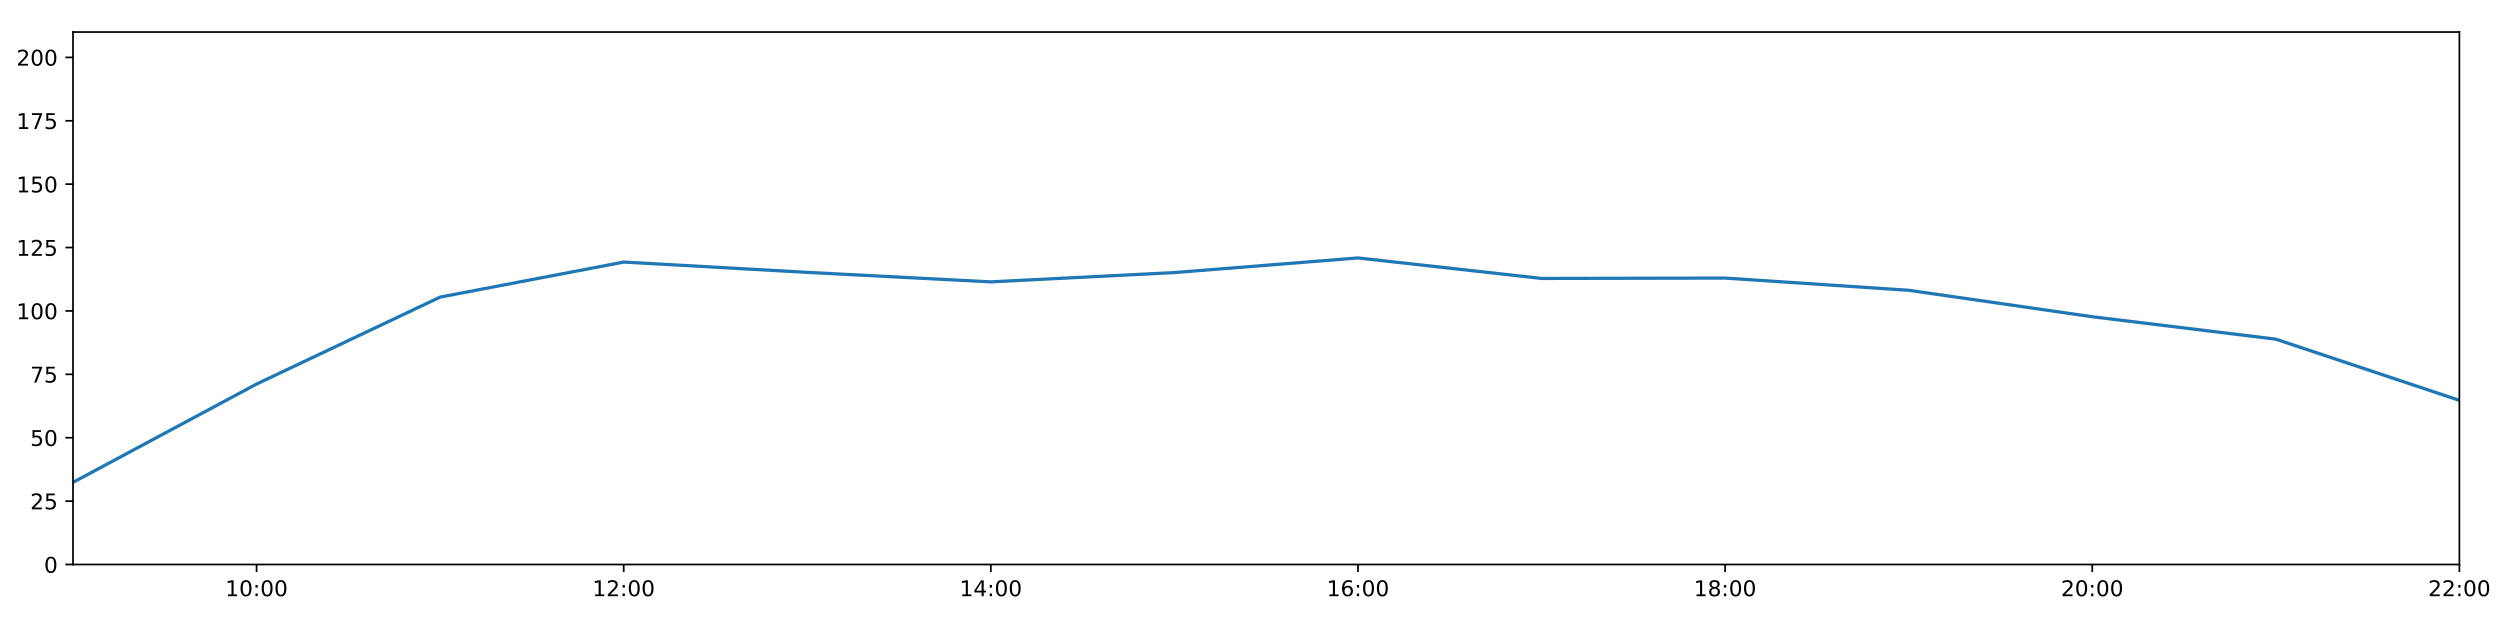
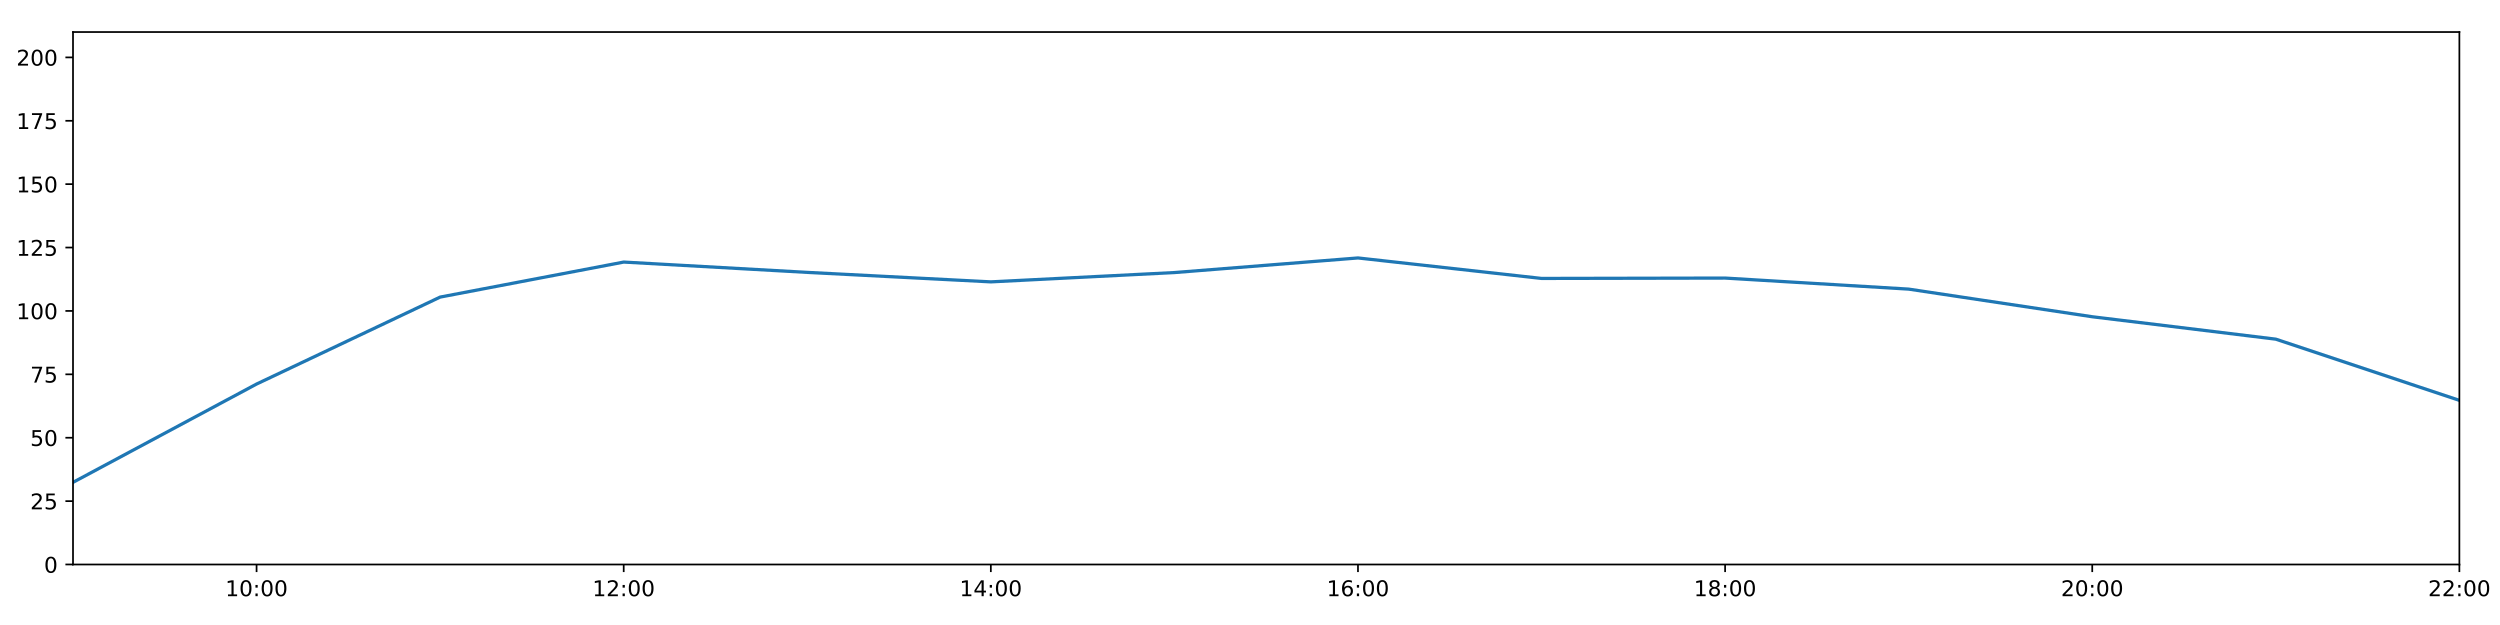
<svg xmlns="http://www.w3.org/2000/svg" xmlns:xlink="http://www.w3.org/1999/xlink" height="288pt" version="1.1" viewBox="0 0 1152 288" width="1152pt">
  <defs>
    <style type="text/css">
*{stroke-linecap:butt;stroke-linejoin:round;}
  </style>
  </defs>
  <g id="figure_1">
    <g id="patch_1">
      <path d="M 0 288  L 1152 288  L 1152 0  L 0 0  z " style="fill:#ffffff;" />
    </g>
    <g id="axes_1">
      <g id="patch_2">
        <path d="M 33.64 260.12  L 1133.28 260.12  L 1133.28 14.76  L 33.64 14.76  z " style="fill:#ffffff;" />
      </g>
      <g id="matplotlib.axis_1">
        <g id="xtick_1">
          <g id="line2d_1">
            <defs>
-               <path d="M 0 0  L 0 3.5  " id="m27e4fafb6e" style="stroke:#000000;stroke-width:0.8;" />
-             </defs>
-             <g>
-               <use style="stroke:#000000;stroke-width:0.8;" x="118.228" xlink:href="#m27e4fafb6e" y="260.12" />
+               <path d="M 0 0  L 0 3.5  " id="m5e7ef1e5ca" style="stroke:#000000;stroke-width:0.8;" />
+             </defs>
+             <g>
+               <use style="stroke:#000000;stroke-width:0.8;" x="118.228" xlink:href="#m5e7ef1e5ca" y="260.12" />
            </g>
          </g>
          <g id="text_1">
            <defs>
              <path d="M 12.406 8.297  L 28.516 8.297  L 28.516 63.922  L 10.984 60.406  L 10.984 69.391  L 28.422 72.906  L 38.281 72.906  L 38.281 8.297  L 54.391 8.297  L 54.391 0  L 12.406 0  z " id="DejaVuSans-49" />
              <path d="M 31.781 66.406  Q 24.172 66.406 20.328 58.906  Q 16.5 51.422 16.5 36.375  Q 16.5 21.391 20.328 13.891  Q 24.172 6.391 31.781 6.391  Q 39.453 6.391 43.281 13.891  Q 47.125 21.391 47.125 36.375  Q 47.125 51.422 43.281 58.906  Q 39.453 66.406 31.781 66.406  z M 31.781 74.219  Q 44.047 74.219 50.516 64.516  Q 56.984 54.828 56.984 36.375  Q 56.984 17.969 50.516 8.266  Q 44.047 -1.422 31.781 -1.422  Q 19.531 -1.422 13.062 8.266  Q 6.594 17.969 6.594 36.375  Q 6.594 54.828 13.062 64.516  Q 19.531 74.219 31.781 74.219  z " id="DejaVuSans-48" />
              <path d="M 11.719 12.406  L 22.016 12.406  L 22.016 0  L 11.719 0  z M 11.719 51.703  L 22.016 51.703  L 22.016 39.312  L 11.719 39.312  z " id="DejaVuSans-58" />
            </defs>
            <g transform="translate(103.8183 274.7184)scale(0.1 -0.1)">
              <use xlink:href="#DejaVuSans-49" />
              <use x="63.623" xlink:href="#DejaVuSans-48" />
              <use x="127.246" xlink:href="#DejaVuSans-58" />
              <use x="160.938" xlink:href="#DejaVuSans-48" />
              <use x="224.561" xlink:href="#DejaVuSans-48" />
            </g>
          </g>
        </g>
        <g id="xtick_2">
          <g id="line2d_2">
            <g>
-               <use style="stroke:#000000;stroke-width:0.8;" x="287.403" xlink:href="#m27e4fafb6e" y="260.12" />
+               <use style="stroke:#000000;stroke-width:0.8;" x="287.403" xlink:href="#m5e7ef1e5ca" y="260.12" />
            </g>
          </g>
          <g id="text_2">
            <defs>
              <path d="M 19.188 8.297  L 53.609 8.297  L 53.609 0  L 7.328 0  L 7.328 8.297  Q 12.938 14.109 22.625 23.891  Q 32.328 33.688 34.812 36.531  Q 39.547 41.844 41.422 45.531  Q 43.312 49.219 43.312 52.781  Q 43.312 58.594 39.234 62.25  Q 35.156 65.922 28.609 65.922  Q 23.969 65.922 18.812 64.312  Q 13.672 62.703 7.812 59.422  L 7.812 69.391  Q 13.766 71.781 18.938 73  Q 24.125 74.219 28.422 74.219  Q 39.75 74.219 46.484 68.547  Q 53.219 62.891 53.219 53.422  Q 53.219 48.922 51.531 44.891  Q 49.859 40.875 45.406 35.406  Q 44.188 33.984 37.641 27.219  Q 31.109 20.453 19.188 8.297  z " id="DejaVuSans-50" />
            </defs>
            <g transform="translate(272.9937 274.7184)scale(0.1 -0.1)">
              <use xlink:href="#DejaVuSans-49" />
              <use x="63.623" xlink:href="#DejaVuSans-50" />
              <use x="127.246" xlink:href="#DejaVuSans-58" />
              <use x="160.938" xlink:href="#DejaVuSans-48" />
              <use x="224.561" xlink:href="#DejaVuSans-48" />
            </g>
          </g>
        </g>
        <g id="xtick_3">
          <g id="line2d_3">
            <g>
-               <use style="stroke:#000000;stroke-width:0.8;" x="456.578" xlink:href="#m27e4fafb6e" y="260.12" />
+               <use style="stroke:#000000;stroke-width:0.8;" x="456.578" xlink:href="#m5e7ef1e5ca" y="260.12" />
            </g>
          </g>
          <g id="text_3">
            <defs>
              <path d="M 37.797 64.312  L 12.891 25.391  L 37.797 25.391  z M 35.203 72.906  L 47.609 72.906  L 47.609 25.391  L 58.016 25.391  L 58.016 17.188  L 47.609 17.188  L 47.609 0  L 37.797 0  L 37.797 17.188  L 4.891 17.188  L 4.891 26.703  z " id="DejaVuSans-52" />
            </defs>
            <g transform="translate(442.1691 274.7184)scale(0.1 -0.1)">
              <use xlink:href="#DejaVuSans-49" />
              <use x="63.623" xlink:href="#DejaVuSans-52" />
              <use x="127.246" xlink:href="#DejaVuSans-58" />
              <use x="160.938" xlink:href="#DejaVuSans-48" />
              <use x="224.561" xlink:href="#DejaVuSans-48" />
            </g>
          </g>
        </g>
        <g id="xtick_4">
          <g id="line2d_4">
            <g>
-               <use style="stroke:#000000;stroke-width:0.8;" x="625.754" xlink:href="#m27e4fafb6e" y="260.12" />
+               <use style="stroke:#000000;stroke-width:0.8;" x="625.754" xlink:href="#m5e7ef1e5ca" y="260.12" />
            </g>
          </g>
          <g id="text_4">
            <defs>
              <path d="M 33.016 40.375  Q 26.375 40.375 22.484 35.828  Q 18.609 31.297 18.609 23.391  Q 18.609 15.531 22.484 10.953  Q 26.375 6.391 33.016 6.391  Q 39.656 6.391 43.531 10.953  Q 47.406 15.531 47.406 23.391  Q 47.406 31.297 43.531 35.828  Q 39.656 40.375 33.016 40.375  z M 52.594 71.297  L 52.594 62.312  Q 48.875 64.062 45.094 64.984  Q 41.312 65.922 37.594 65.922  Q 27.828 65.922 22.672 59.328  Q 17.531 52.734 16.797 39.406  Q 19.672 43.656 24.016 45.922  Q 28.375 48.188 33.594 48.188  Q 44.578 48.188 50.953 41.516  Q 57.328 34.859 57.328 23.391  Q 57.328 12.156 50.688 5.359  Q 44.047 -1.422 33.016 -1.422  Q 20.359 -1.422 13.672 8.266  Q 6.984 17.969 6.984 36.375  Q 6.984 53.656 15.188 63.938  Q 23.391 74.219 37.203 74.219  Q 40.922 74.219 44.703 73.484  Q 48.484 72.75 52.594 71.297  z " id="DejaVuSans-54" />
            </defs>
            <g transform="translate(611.3445 274.7184)scale(0.1 -0.1)">
              <use xlink:href="#DejaVuSans-49" />
              <use x="63.623" xlink:href="#DejaVuSans-54" />
              <use x="127.246" xlink:href="#DejaVuSans-58" />
              <use x="160.938" xlink:href="#DejaVuSans-48" />
              <use x="224.561" xlink:href="#DejaVuSans-48" />
            </g>
          </g>
        </g>
        <g id="xtick_5">
          <g id="line2d_5">
            <g>
-               <use style="stroke:#000000;stroke-width:0.8;" x="794.929" xlink:href="#m27e4fafb6e" y="260.12" />
+               <use style="stroke:#000000;stroke-width:0.8;" x="794.929" xlink:href="#m5e7ef1e5ca" y="260.12" />
            </g>
          </g>
          <g id="text_5">
            <defs>
              <path d="M 31.781 34.625  Q 24.75 34.625 20.719 30.859  Q 16.703 27.094 16.703 20.516  Q 16.703 13.922 20.719 10.156  Q 24.75 6.391 31.781 6.391  Q 38.812 6.391 42.859 10.172  Q 46.922 13.969 46.922 20.516  Q 46.922 27.094 42.891 30.859  Q 38.875 34.625 31.781 34.625  z M 21.922 38.812  Q 15.578 40.375 12.031 44.719  Q 8.5 49.078 8.5 55.328  Q 8.5 64.062 14.719 69.141  Q 20.953 74.219 31.781 74.219  Q 42.672 74.219 48.875 69.141  Q 55.078 64.062 55.078 55.328  Q 55.078 49.078 51.531 44.719  Q 48 40.375 41.703 38.812  Q 48.828 37.156 52.797 32.312  Q 56.781 27.484 56.781 20.516  Q 56.781 9.906 50.312 4.234  Q 43.844 -1.422 31.781 -1.422  Q 19.734 -1.422 13.25 4.234  Q 6.781 9.906 6.781 20.516  Q 6.781 27.484 10.781 32.312  Q 14.797 37.156 21.922 38.812  z M 18.312 54.391  Q 18.312 48.734 21.844 45.562  Q 25.391 42.391 31.781 42.391  Q 38.141 42.391 41.719 45.562  Q 45.312 48.734 45.312 54.391  Q 45.312 60.062 41.719 63.234  Q 38.141 66.406 31.781 66.406  Q 25.391 66.406 21.844 63.234  Q 18.312 60.062 18.312 54.391  z " id="DejaVuSans-56" />
            </defs>
            <g transform="translate(780.5199 274.7184)scale(0.1 -0.1)">
              <use xlink:href="#DejaVuSans-49" />
              <use x="63.623" xlink:href="#DejaVuSans-56" />
              <use x="127.246" xlink:href="#DejaVuSans-58" />
              <use x="160.938" xlink:href="#DejaVuSans-48" />
              <use x="224.561" xlink:href="#DejaVuSans-48" />
            </g>
          </g>
        </g>
        <g id="xtick_6">
          <g id="line2d_6">
            <g>
-               <use style="stroke:#000000;stroke-width:0.8;" x="964.105" xlink:href="#m27e4fafb6e" y="260.12" />
+               <use style="stroke:#000000;stroke-width:0.8;" x="964.105" xlink:href="#m5e7ef1e5ca" y="260.12" />
            </g>
          </g>
          <g id="text_6">
            <g transform="translate(949.6952 274.7184)scale(0.1 -0.1)">
              <use xlink:href="#DejaVuSans-50" />
              <use x="63.623" xlink:href="#DejaVuSans-48" />
              <use x="127.246" xlink:href="#DejaVuSans-58" />
              <use x="160.938" xlink:href="#DejaVuSans-48" />
              <use x="224.561" xlink:href="#DejaVuSans-48" />
            </g>
          </g>
        </g>
        <g id="xtick_7">
          <g id="line2d_7">
            <g>
-               <use style="stroke:#000000;stroke-width:0.8;" x="1133.28" xlink:href="#m27e4fafb6e" y="260.12" />
+               <use style="stroke:#000000;stroke-width:0.8;" x="1133.28" xlink:href="#m5e7ef1e5ca" y="260.12" />
            </g>
          </g>
          <g id="text_7">
            <g transform="translate(1118.871 274.7184)scale(0.1 -0.1)">
              <use xlink:href="#DejaVuSans-50" />
              <use x="63.623" xlink:href="#DejaVuSans-50" />
              <use x="127.246" xlink:href="#DejaVuSans-58" />
              <use x="160.938" xlink:href="#DejaVuSans-48" />
              <use x="224.561" xlink:href="#DejaVuSans-48" />
            </g>
          </g>
        </g>
      </g>
      <g id="matplotlib.axis_2">
        <g id="ytick_1">
          <g id="line2d_8">
            <defs>
-               <path d="M 0 0  L -3.5 0  " id="m9c478fdfbf" style="stroke:#000000;stroke-width:0.8;" />
-             </defs>
-             <g>
-               <use style="stroke:#000000;stroke-width:0.8;" x="33.64" xlink:href="#m9c478fdfbf" y="260.12" />
+               <path d="M 0 0  L -3.5 0  " id="me27a6fb158" style="stroke:#000000;stroke-width:0.8;" />
+             </defs>
+             <g>
+               <use style="stroke:#000000;stroke-width:0.8;" x="33.64" xlink:href="#me27a6fb158" y="260.12" />
            </g>
          </g>
          <g id="text_8">
            <g transform="translate(20.2775 263.9192)scale(0.1 -0.1)">
              <use xlink:href="#DejaVuSans-48" />
            </g>
          </g>
        </g>
        <g id="ytick_2">
          <g id="line2d_9">
            <g>
-               <use style="stroke:#000000;stroke-width:0.8;" x="33.64" xlink:href="#m9c478fdfbf" y="230.91" />
+               <use style="stroke:#000000;stroke-width:0.8;" x="33.64" xlink:href="#me27a6fb158" y="230.91" />
            </g>
          </g>
          <g id="text_9">
            <defs>
              <path d="M 10.797 72.906  L 49.516 72.906  L 49.516 64.594  L 19.828 64.594  L 19.828 46.734  Q 21.969 47.469 24.109 47.828  Q 26.266 48.188 28.422 48.188  Q 40.625 48.188 47.75 41.5  Q 54.891 34.812 54.891 23.391  Q 54.891 11.625 47.562 5.094  Q 40.234 -1.422 26.906 -1.422  Q 22.312 -1.422 17.547 -0.641  Q 12.797 0.141 7.719 1.703  L 7.719 11.625  Q 12.109 9.234 16.797 8.062  Q 21.484 6.891 26.703 6.891  Q 35.156 6.891 40.078 11.328  Q 45.016 15.766 45.016 23.391  Q 45.016 31 40.078 35.438  Q 35.156 39.891 26.703 39.891  Q 22.75 39.891 18.812 39.016  Q 14.891 38.141 10.797 36.281  z " id="DejaVuSans-53" />
            </defs>
            <g transform="translate(13.915 234.7097)scale(0.1 -0.1)">
              <use xlink:href="#DejaVuSans-50" />
              <use x="63.623" xlink:href="#DejaVuSans-53" />
            </g>
          </g>
        </g>
        <g id="ytick_3">
          <g id="line2d_10">
            <g>
-               <use style="stroke:#000000;stroke-width:0.8;" x="33.64" xlink:href="#m9c478fdfbf" y="201.701" />
+               <use style="stroke:#000000;stroke-width:0.8;" x="33.64" xlink:href="#me27a6fb158" y="201.701" />
            </g>
          </g>
          <g id="text_10">
            <g transform="translate(13.915 205.5002)scale(0.1 -0.1)">
              <use xlink:href="#DejaVuSans-53" />
              <use x="63.623" xlink:href="#DejaVuSans-48" />
            </g>
          </g>
        </g>
        <g id="ytick_4">
          <g id="line2d_11">
            <g>
-               <use style="stroke:#000000;stroke-width:0.8;" x="33.64" xlink:href="#m9c478fdfbf" y="172.491" />
+               <use style="stroke:#000000;stroke-width:0.8;" x="33.64" xlink:href="#me27a6fb158" y="172.491" />
            </g>
          </g>
          <g id="text_11">
            <defs>
              <path d="M 8.203 72.906  L 55.078 72.906  L 55.078 68.703  L 28.609 0  L 18.312 0  L 43.219 64.594  L 8.203 64.594  z " id="DejaVuSans-55" />
            </defs>
            <g transform="translate(13.915 176.2906)scale(0.1 -0.1)">
              <use xlink:href="#DejaVuSans-55" />
              <use x="63.623" xlink:href="#DejaVuSans-53" />
            </g>
          </g>
        </g>
        <g id="ytick_5">
          <g id="line2d_12">
            <g>
-               <use style="stroke:#000000;stroke-width:0.8;" x="33.64" xlink:href="#m9c478fdfbf" y="143.282" />
+               <use style="stroke:#000000;stroke-width:0.8;" x="33.64" xlink:href="#me27a6fb158" y="143.282" />
            </g>
          </g>
          <g id="text_12">
            <g transform="translate(7.5525 147.0811)scale(0.1 -0.1)">
              <use xlink:href="#DejaVuSans-49" />
              <use x="63.623" xlink:href="#DejaVuSans-48" />
              <use x="127.246" xlink:href="#DejaVuSans-48" />
            </g>
          </g>
        </g>
        <g id="ytick_6">
          <g id="line2d_13">
            <g>
-               <use style="stroke:#000000;stroke-width:0.8;" x="33.64" xlink:href="#m9c478fdfbf" y="114.072" />
+               <use style="stroke:#000000;stroke-width:0.8;" x="33.64" xlink:href="#me27a6fb158" y="114.072" />
            </g>
          </g>
          <g id="text_13">
            <g transform="translate(7.5525 117.8716)scale(0.1 -0.1)">
              <use xlink:href="#DejaVuSans-49" />
              <use x="63.623" xlink:href="#DejaVuSans-50" />
              <use x="127.246" xlink:href="#DejaVuSans-53" />
            </g>
          </g>
        </g>
        <g id="ytick_7">
          <g id="line2d_14">
            <g>
-               <use style="stroke:#000000;stroke-width:0.8;" x="33.64" xlink:href="#m9c478fdfbf" y="84.863" />
+               <use style="stroke:#000000;stroke-width:0.8;" x="33.64" xlink:href="#me27a6fb158" y="84.863" />
            </g>
          </g>
          <g id="text_14">
            <g transform="translate(7.5525 88.66208)scale(0.1 -0.1)">
              <use xlink:href="#DejaVuSans-49" />
              <use x="63.623" xlink:href="#DejaVuSans-53" />
              <use x="127.246" xlink:href="#DejaVuSans-48" />
            </g>
          </g>
        </g>
        <g id="ytick_8">
          <g id="line2d_15">
            <g>
-               <use style="stroke:#000000;stroke-width:0.8;" x="33.64" xlink:href="#m9c478fdfbf" y="55.653" />
+               <use style="stroke:#000000;stroke-width:0.8;" x="33.64" xlink:href="#me27a6fb158" y="55.653" />
            </g>
          </g>
          <g id="text_15">
            <g transform="translate(7.5525 59.45255)scale(0.1 -0.1)">
              <use xlink:href="#DejaVuSans-49" />
              <use x="63.623" xlink:href="#DejaVuSans-55" />
              <use x="127.246" xlink:href="#DejaVuSans-53" />
            </g>
          </g>
        </g>
        <g id="ytick_9">
          <g id="line2d_16">
            <g>
-               <use style="stroke:#000000;stroke-width:0.8;" x="33.64" xlink:href="#m9c478fdfbf" y="26.444" />
+               <use style="stroke:#000000;stroke-width:0.8;" x="33.64" xlink:href="#me27a6fb158" y="26.444" />
            </g>
          </g>
          <g id="text_16">
            <g transform="translate(7.5525 30.24303)scale(0.1 -0.1)">
              <use xlink:href="#DejaVuSans-50" />
              <use x="63.623" xlink:href="#DejaVuSans-48" />
              <use x="127.246" xlink:href="#DejaVuSans-48" />
            </g>
          </g>
        </g>
      </g>
      <g id="line2d_17">
-         <path clip-path="url(#p7a5d41fbca)" d="M 33.64 222.264  L 118.228 176.964  L 202.815 136.898  L 287.403 120.76  L 371.991 125.514  L 456.578 129.884  L 541.166 125.595  L 625.754 118.863  L 710.342 128.302  L 794.929 128.133  L 879.517 133.762  L 964.105 145.959  L 1048.692 156.286  L 1133.28 184.48  " style="fill:none;stroke:#1f77b4;stroke-linecap:square;stroke-width:1.5;" />
+         <path clip-path="url(#pe90643786e)" d="M 33.64 222.264  L 118.228 176.964  L 202.815 136.898  L 287.403 120.76  L 371.991 125.514  L 456.578 129.884  L 541.166 125.595  L 625.754 118.863  L 710.342 128.302  L 794.929 128.133  L 879.517 133.225  L 964.105 145.959  L 1048.692 156.286  L 1133.28 184.48  " style="fill:none;stroke:#1f77b4;stroke-linecap:square;stroke-width:1.5;" />
      </g>
      <g id="patch_3">
        <path d="M 33.64 260.12  L 33.64 14.76  " style="fill:none;stroke:#000000;stroke-linecap:square;stroke-linejoin:miter;stroke-width:0.8;" />
      </g>
      <g id="patch_4">
        <path d="M 1133.28 260.12  L 1133.28 14.76  " style="fill:none;stroke:#000000;stroke-linecap:square;stroke-linejoin:miter;stroke-width:0.8;" />
      </g>
      <g id="patch_5">
        <path d="M 33.64 260.12  L 1133.28 260.12  " style="fill:none;stroke:#000000;stroke-linecap:square;stroke-linejoin:miter;stroke-width:0.8;" />
      </g>
      <g id="patch_6">
        <path d="M 33.64 14.76  L 1133.28 14.76  " style="fill:none;stroke:#000000;stroke-linecap:square;stroke-linejoin:miter;stroke-width:0.8;" />
      </g>
    </g>
  </g>
  <defs>
-     <clipPath id="p7a5d41fbca">
+     <clipPath id="pe90643786e">
      <rect height="245.36" width="1099.64" x="33.64" y="14.76" />
    </clipPath>
  </defs>
</svg>
